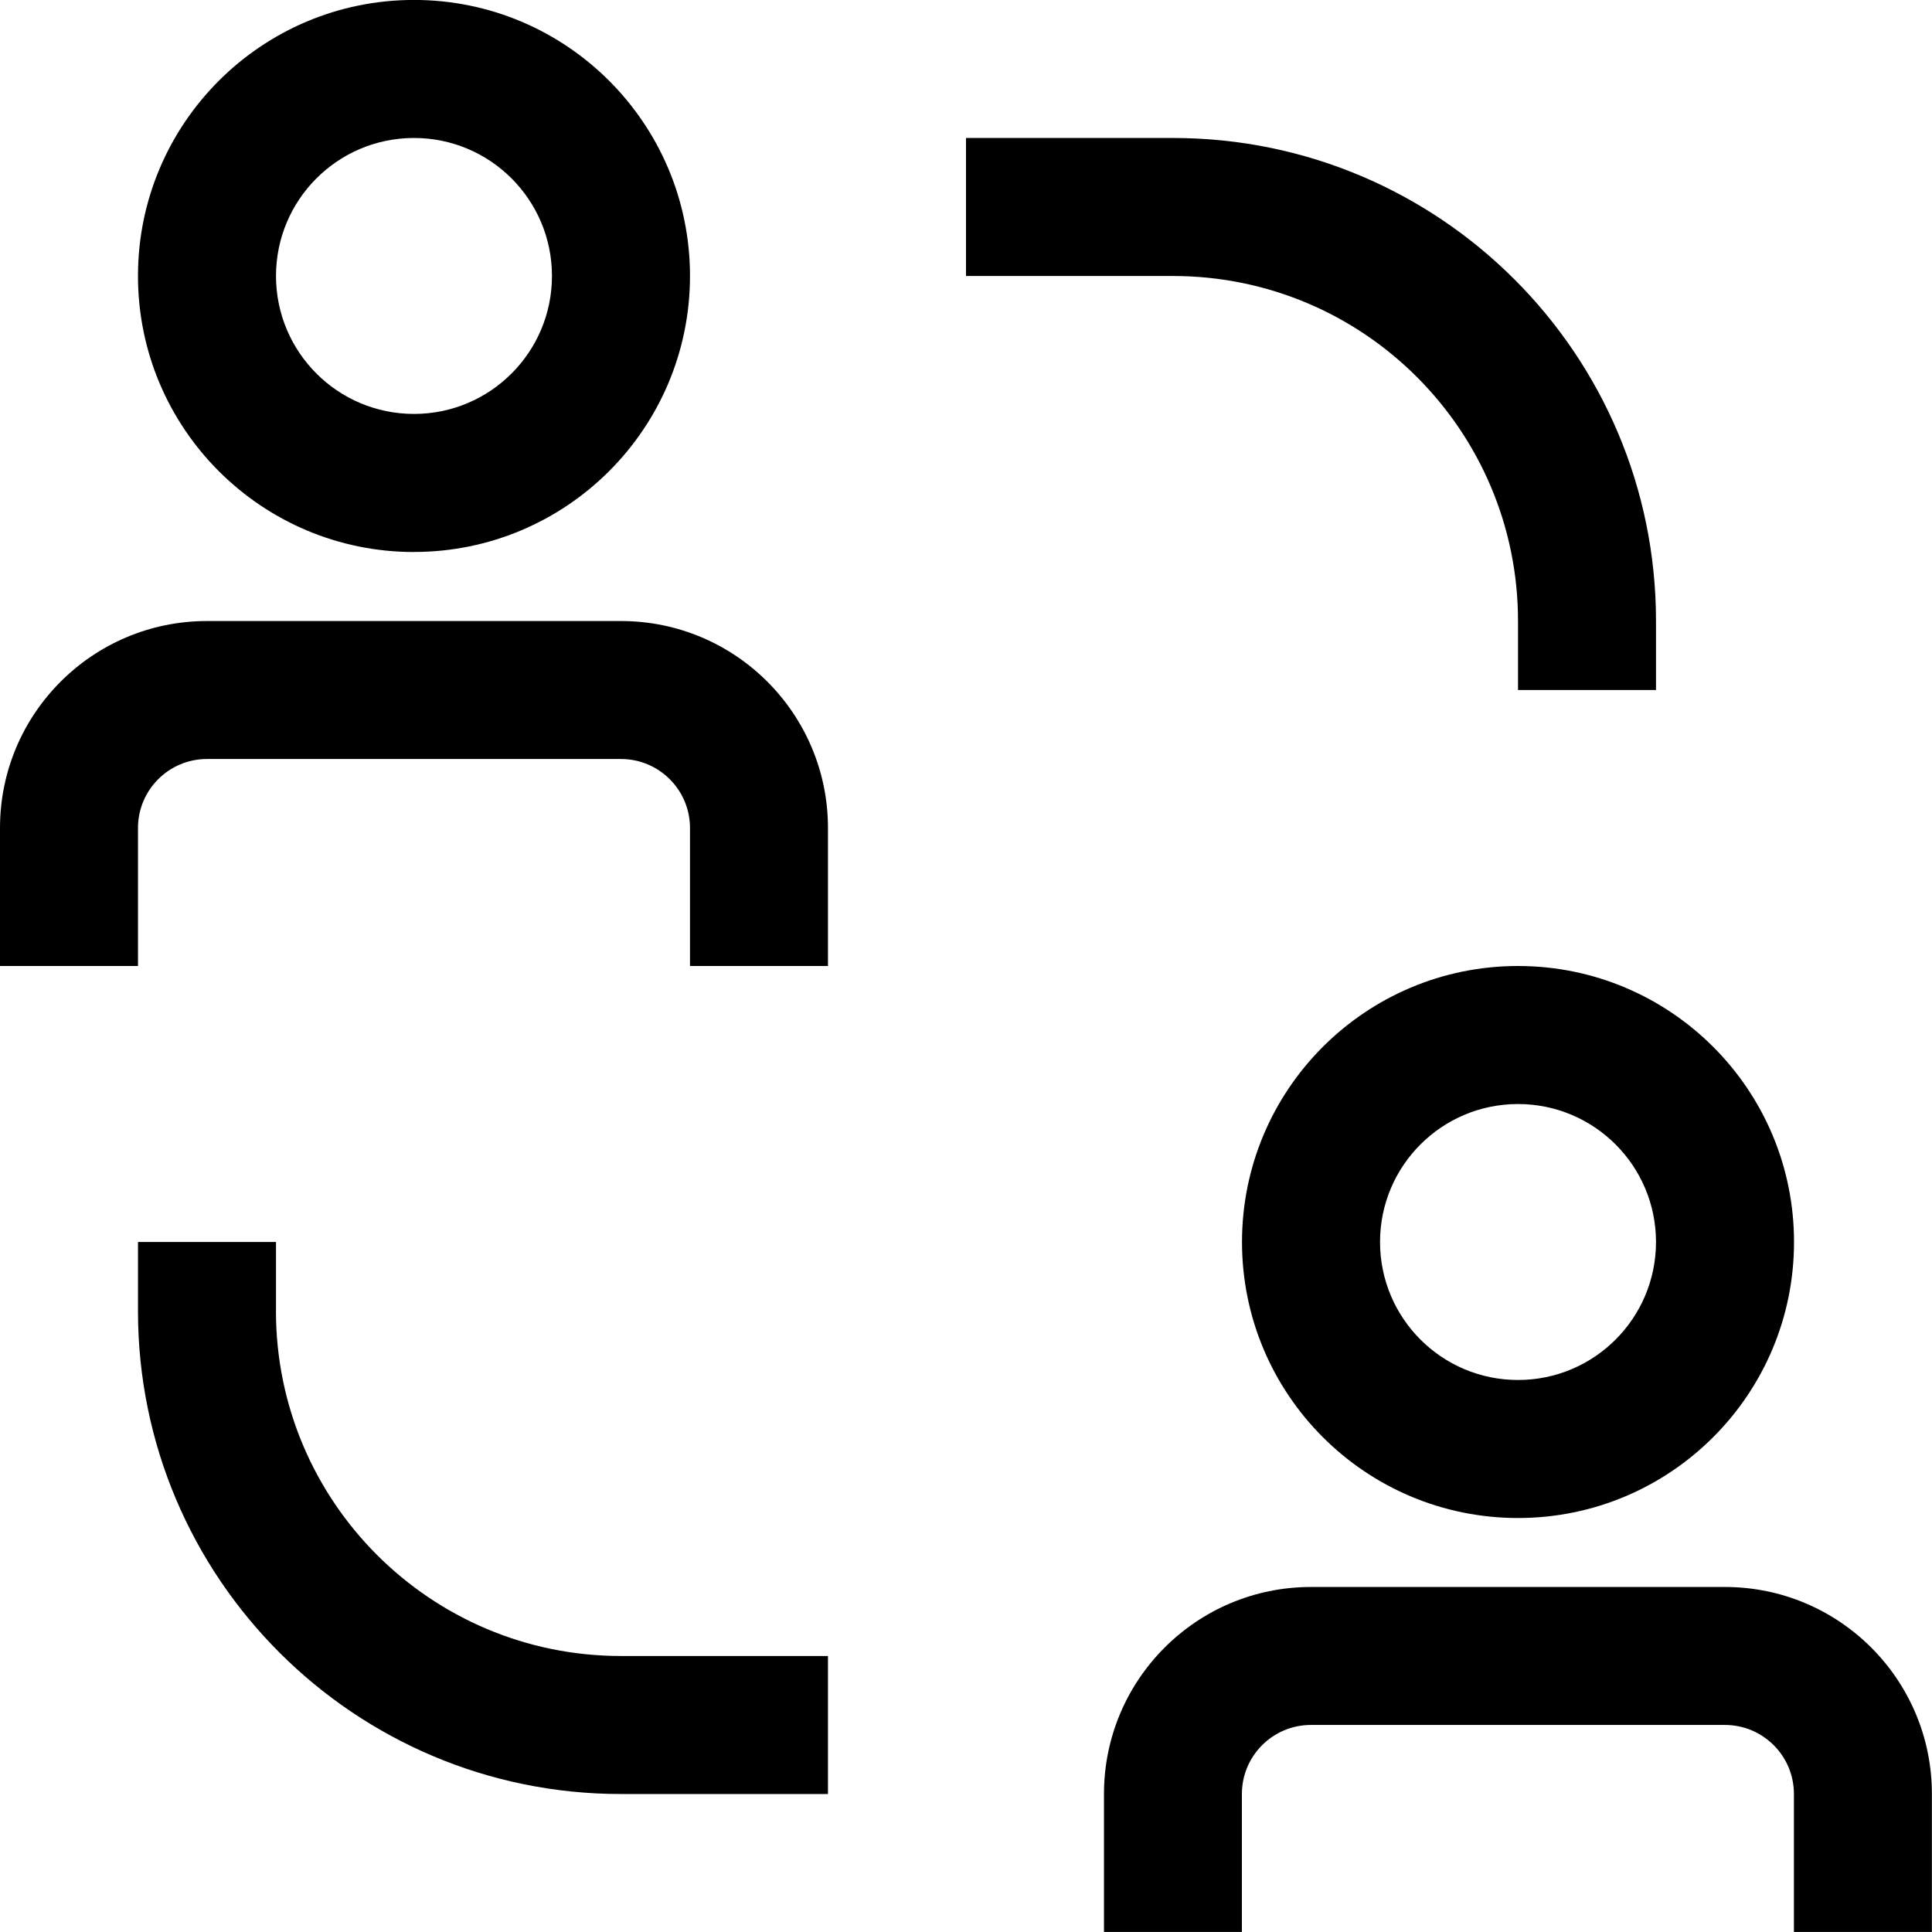
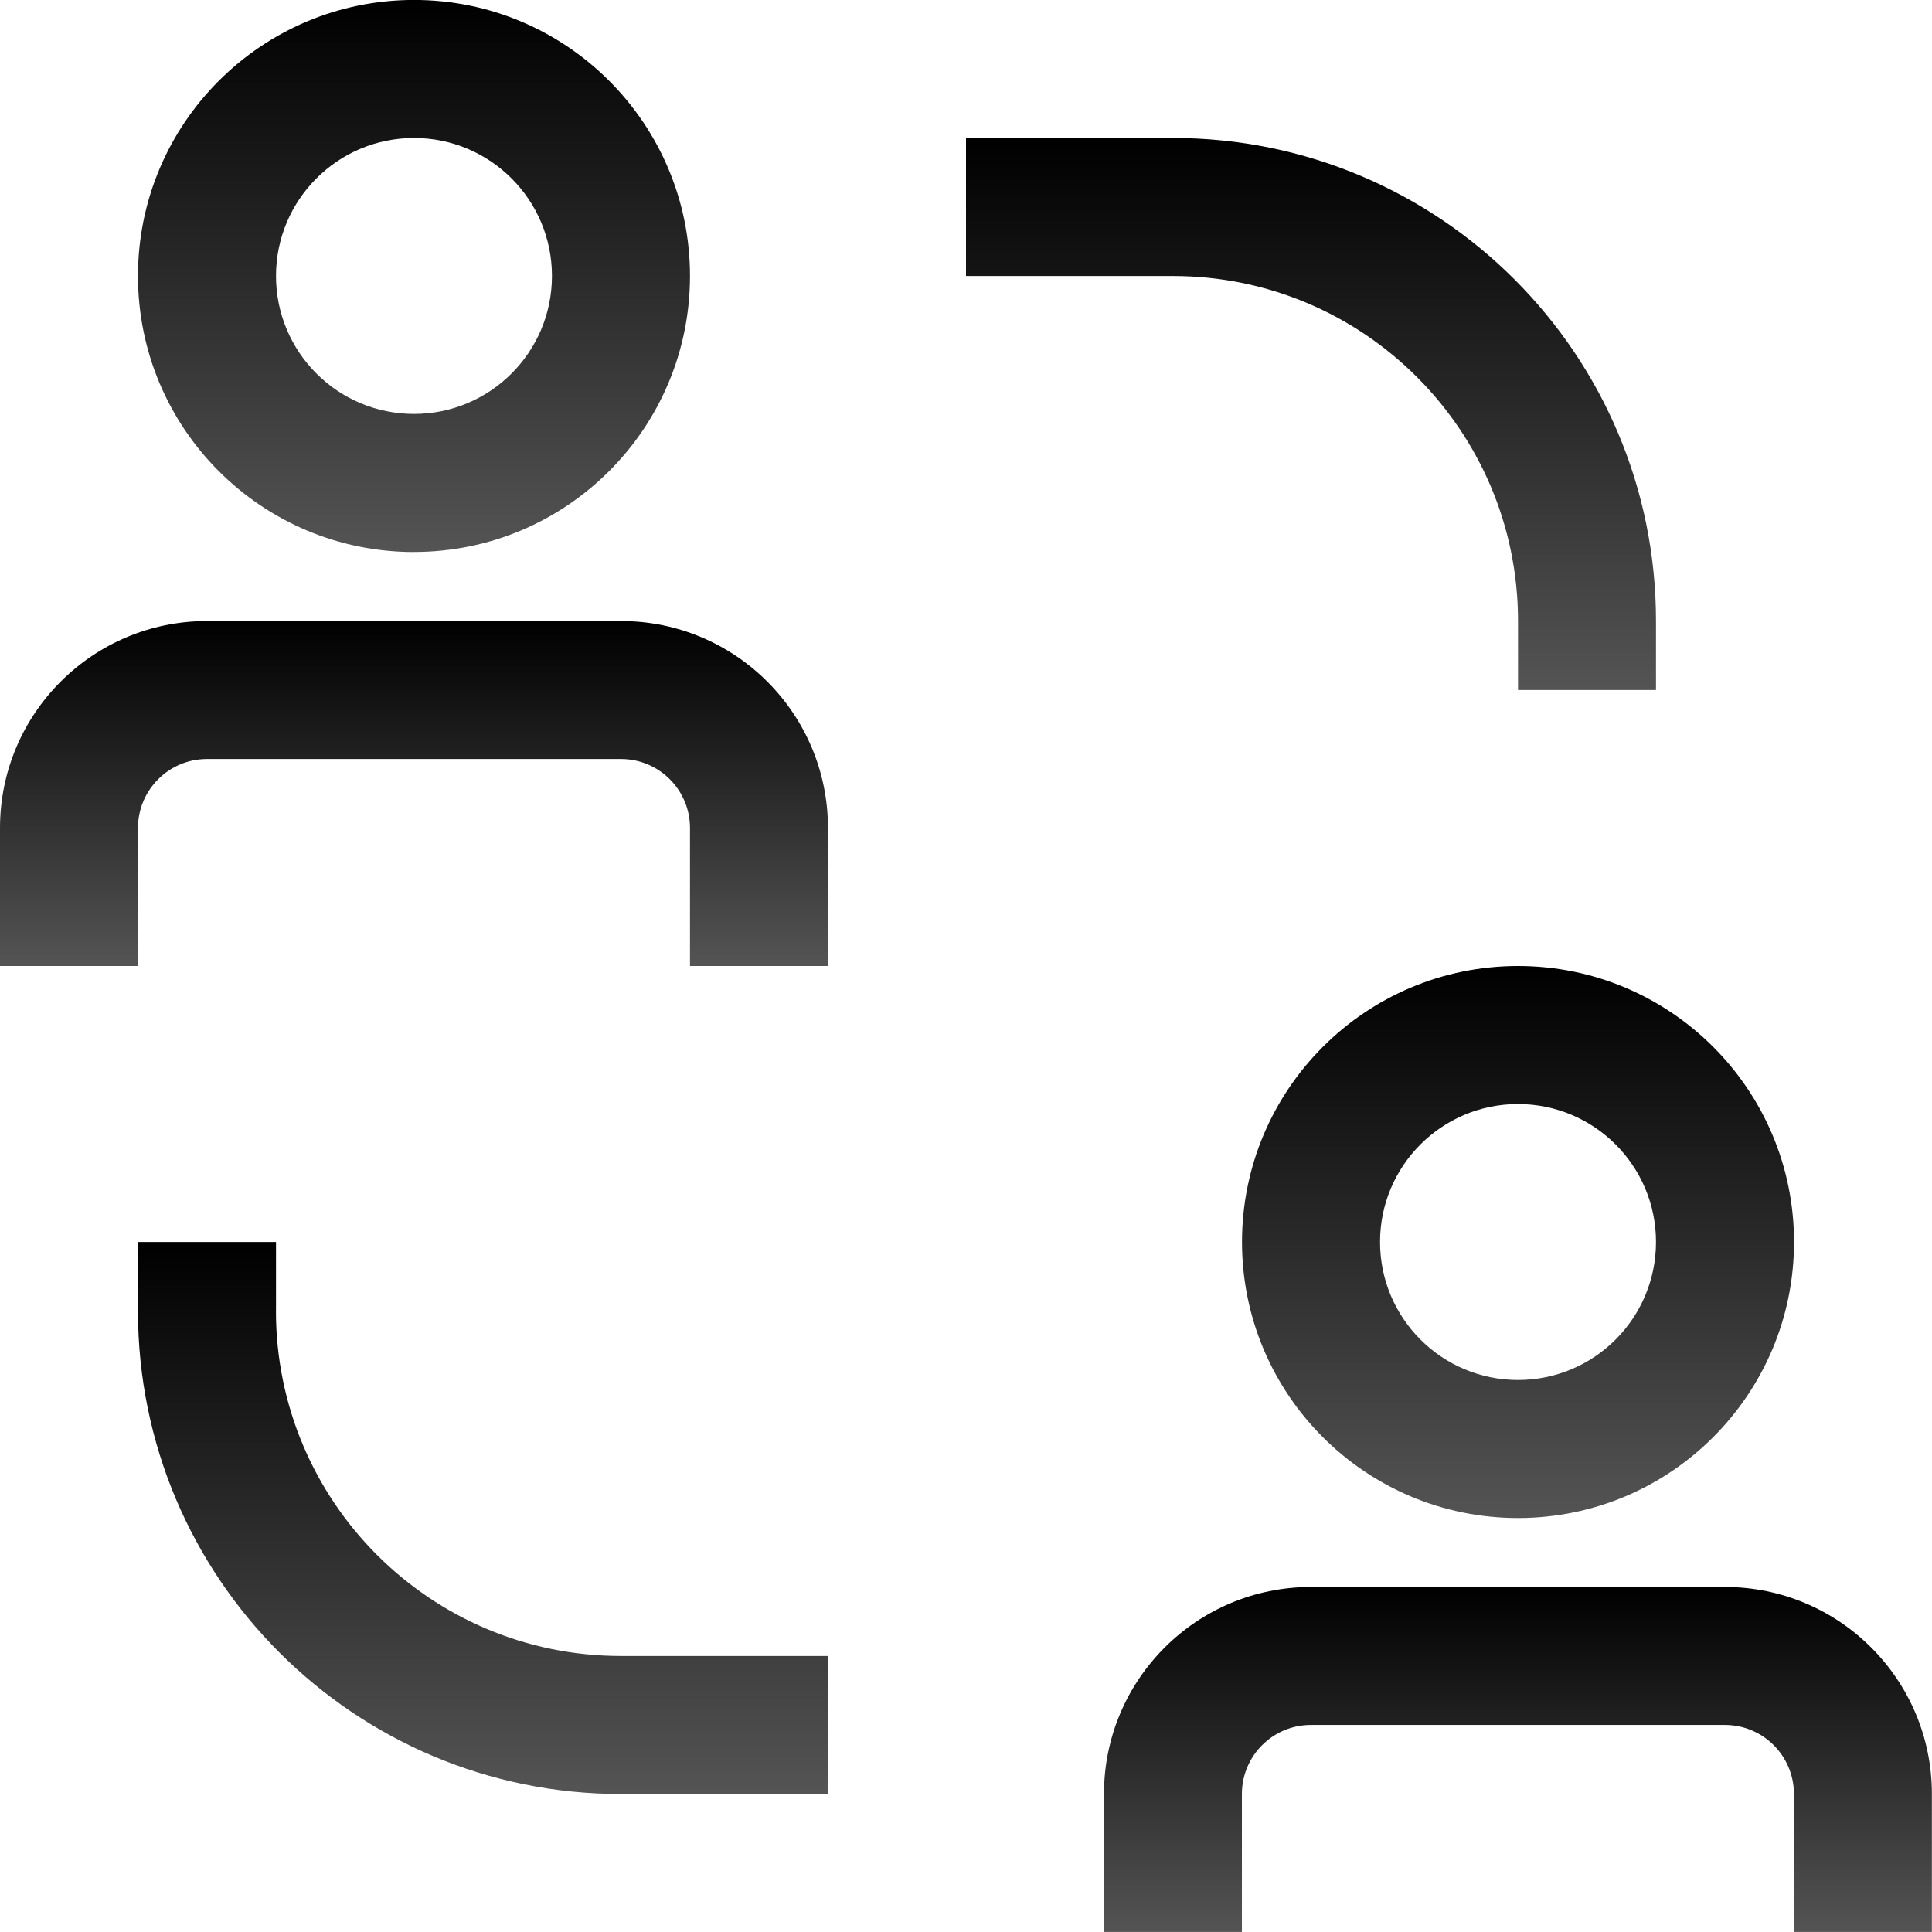
<svg xmlns="http://www.w3.org/2000/svg" id="Group_1853" data-name="Group 1853" width="36" height="36" viewBox="0 0 36 36">
+   <defs>
+     <linearGradient id="linear-gradient" x1="0.5" x2="0.5" y2="1" gradientUnits="objectBoundingBox">
+       <stop offset="0" />
+       <stop offset="1" stop-color="#545454" />
+     </linearGradient>
+   </defs>
  <g id="collaborate">
-     <path id="Path_1564" data-name="Path 1564" d="M7.245,24.652V23.367H4.673v1.286a9,9,0,0,0,9,9H17.53V31.081H13.673a6.429,6.429,0,0,1-6.429-6.429Z" transform="translate(-2.102 -0.224)" />
-     <path id="Path_1565" data-name="Path 1565" d="M28.979,13.673v1.286H31.55V13.673a9,9,0,0,0-9-9H18.693V7.245H22.55a6.429,6.429,0,0,1,6.429,6.429Z" transform="translate(-0.693 -2.102)" />
-     <path id="Path_1566" data-name="Path 1566" d="M13.908,12.852H6.194a3.857,3.857,0,0,0-3.857,3.857V19.28H4.908V16.709a1.286,1.286,0,0,1,1.286-1.286h7.714a1.286,1.286,0,0,1,1.286,1.286V19.28h2.571V16.709a3.857,3.857,0,0,0-3.857-3.857Z" transform="translate(-2.337 -1.28)" />
-     <path id="Path_1567" data-name="Path 1567" d="M9.816,12.622A5.143,5.143,0,1,0,4.673,7.48a5.143,5.143,0,0,0,5.143,5.143Zm0-7.714A2.571,2.571,0,1,1,7.245,7.48,2.571,2.571,0,0,1,9.816,4.908Z" transform="translate(-2.102 -2.337)" />
-     <path id="Path_1568" data-name="Path 1568" d="M32.6,29.208H24.887a3.857,3.857,0,0,0-3.857,3.857v2.571H23.6V33.065a1.286,1.286,0,0,1,1.286-1.286H32.6a1.286,1.286,0,0,1,1.286,1.286v2.571h2.571V33.065A3.857,3.857,0,0,0,32.6,29.208Z" transform="translate(-0.459 0.363)" />
-     <path id="Path_1569" data-name="Path 1569" d="M23.367,23.836a5.143,5.143,0,1,0,5.143-5.143A5.143,5.143,0,0,0,23.367,23.836Zm7.714,0a2.571,2.571,0,1,1-2.571-2.571A2.571,2.571,0,0,1,31.081,23.836Z" transform="translate(-0.224 -0.693)" />
+     <path id="Path_1564" data-name="Path 1564" d="M7.245,24.652V23.367H4.673v1.286a9,9,0,0,0,9,9H17.53V31.081H13.673a6.429,6.429,0,0,1-6.429-6.429Z" transform="translate(-2.102 -0.224)" fill="url(#linear-gradient)" />
+     <path id="Path_1565" data-name="Path 1565" d="M28.979,13.673v1.286H31.55V13.673a9,9,0,0,0-9-9H18.693V7.245H22.55a6.429,6.429,0,0,1,6.429,6.429Z" transform="translate(-0.693 -2.102)" fill="url(#linear-gradient)" />
+     <path id="Path_1566" data-name="Path 1566" d="M13.908,12.852H6.194a3.857,3.857,0,0,0-3.857,3.857V19.28H4.908V16.709a1.286,1.286,0,0,1,1.286-1.286h7.714a1.286,1.286,0,0,1,1.286,1.286V19.28h2.571V16.709a3.857,3.857,0,0,0-3.857-3.857Z" transform="translate(-2.337 -1.28)" fill="url(#linear-gradient)" />
+     <path id="Path_1567" data-name="Path 1567" d="M9.816,12.622A5.143,5.143,0,1,0,4.673,7.48a5.143,5.143,0,0,0,5.143,5.143Zm0-7.714A2.571,2.571,0,1,1,7.245,7.48,2.571,2.571,0,0,1,9.816,4.908Z" transform="translate(-2.102 -2.337)" fill="url(#linear-gradient)" />
+     <path id="Path_1568" data-name="Path 1568" d="M32.6,29.208H24.887a3.857,3.857,0,0,0-3.857,3.857v2.571H23.6V33.065a1.286,1.286,0,0,1,1.286-1.286H32.6a1.286,1.286,0,0,1,1.286,1.286v2.571h2.571V33.065A3.857,3.857,0,0,0,32.6,29.208Z" transform="translate(-0.459 0.363)" fill="url(#linear-gradient)" />
+     <path id="Path_1569" data-name="Path 1569" d="M23.367,23.836a5.143,5.143,0,1,0,5.143-5.143A5.143,5.143,0,0,0,23.367,23.836Zm7.714,0a2.571,2.571,0,1,1-2.571-2.571A2.571,2.571,0,0,1,31.081,23.836Z" transform="translate(-0.224 -0.693)" fill="url(#linear-gradient)" />
  </g>
</svg>
